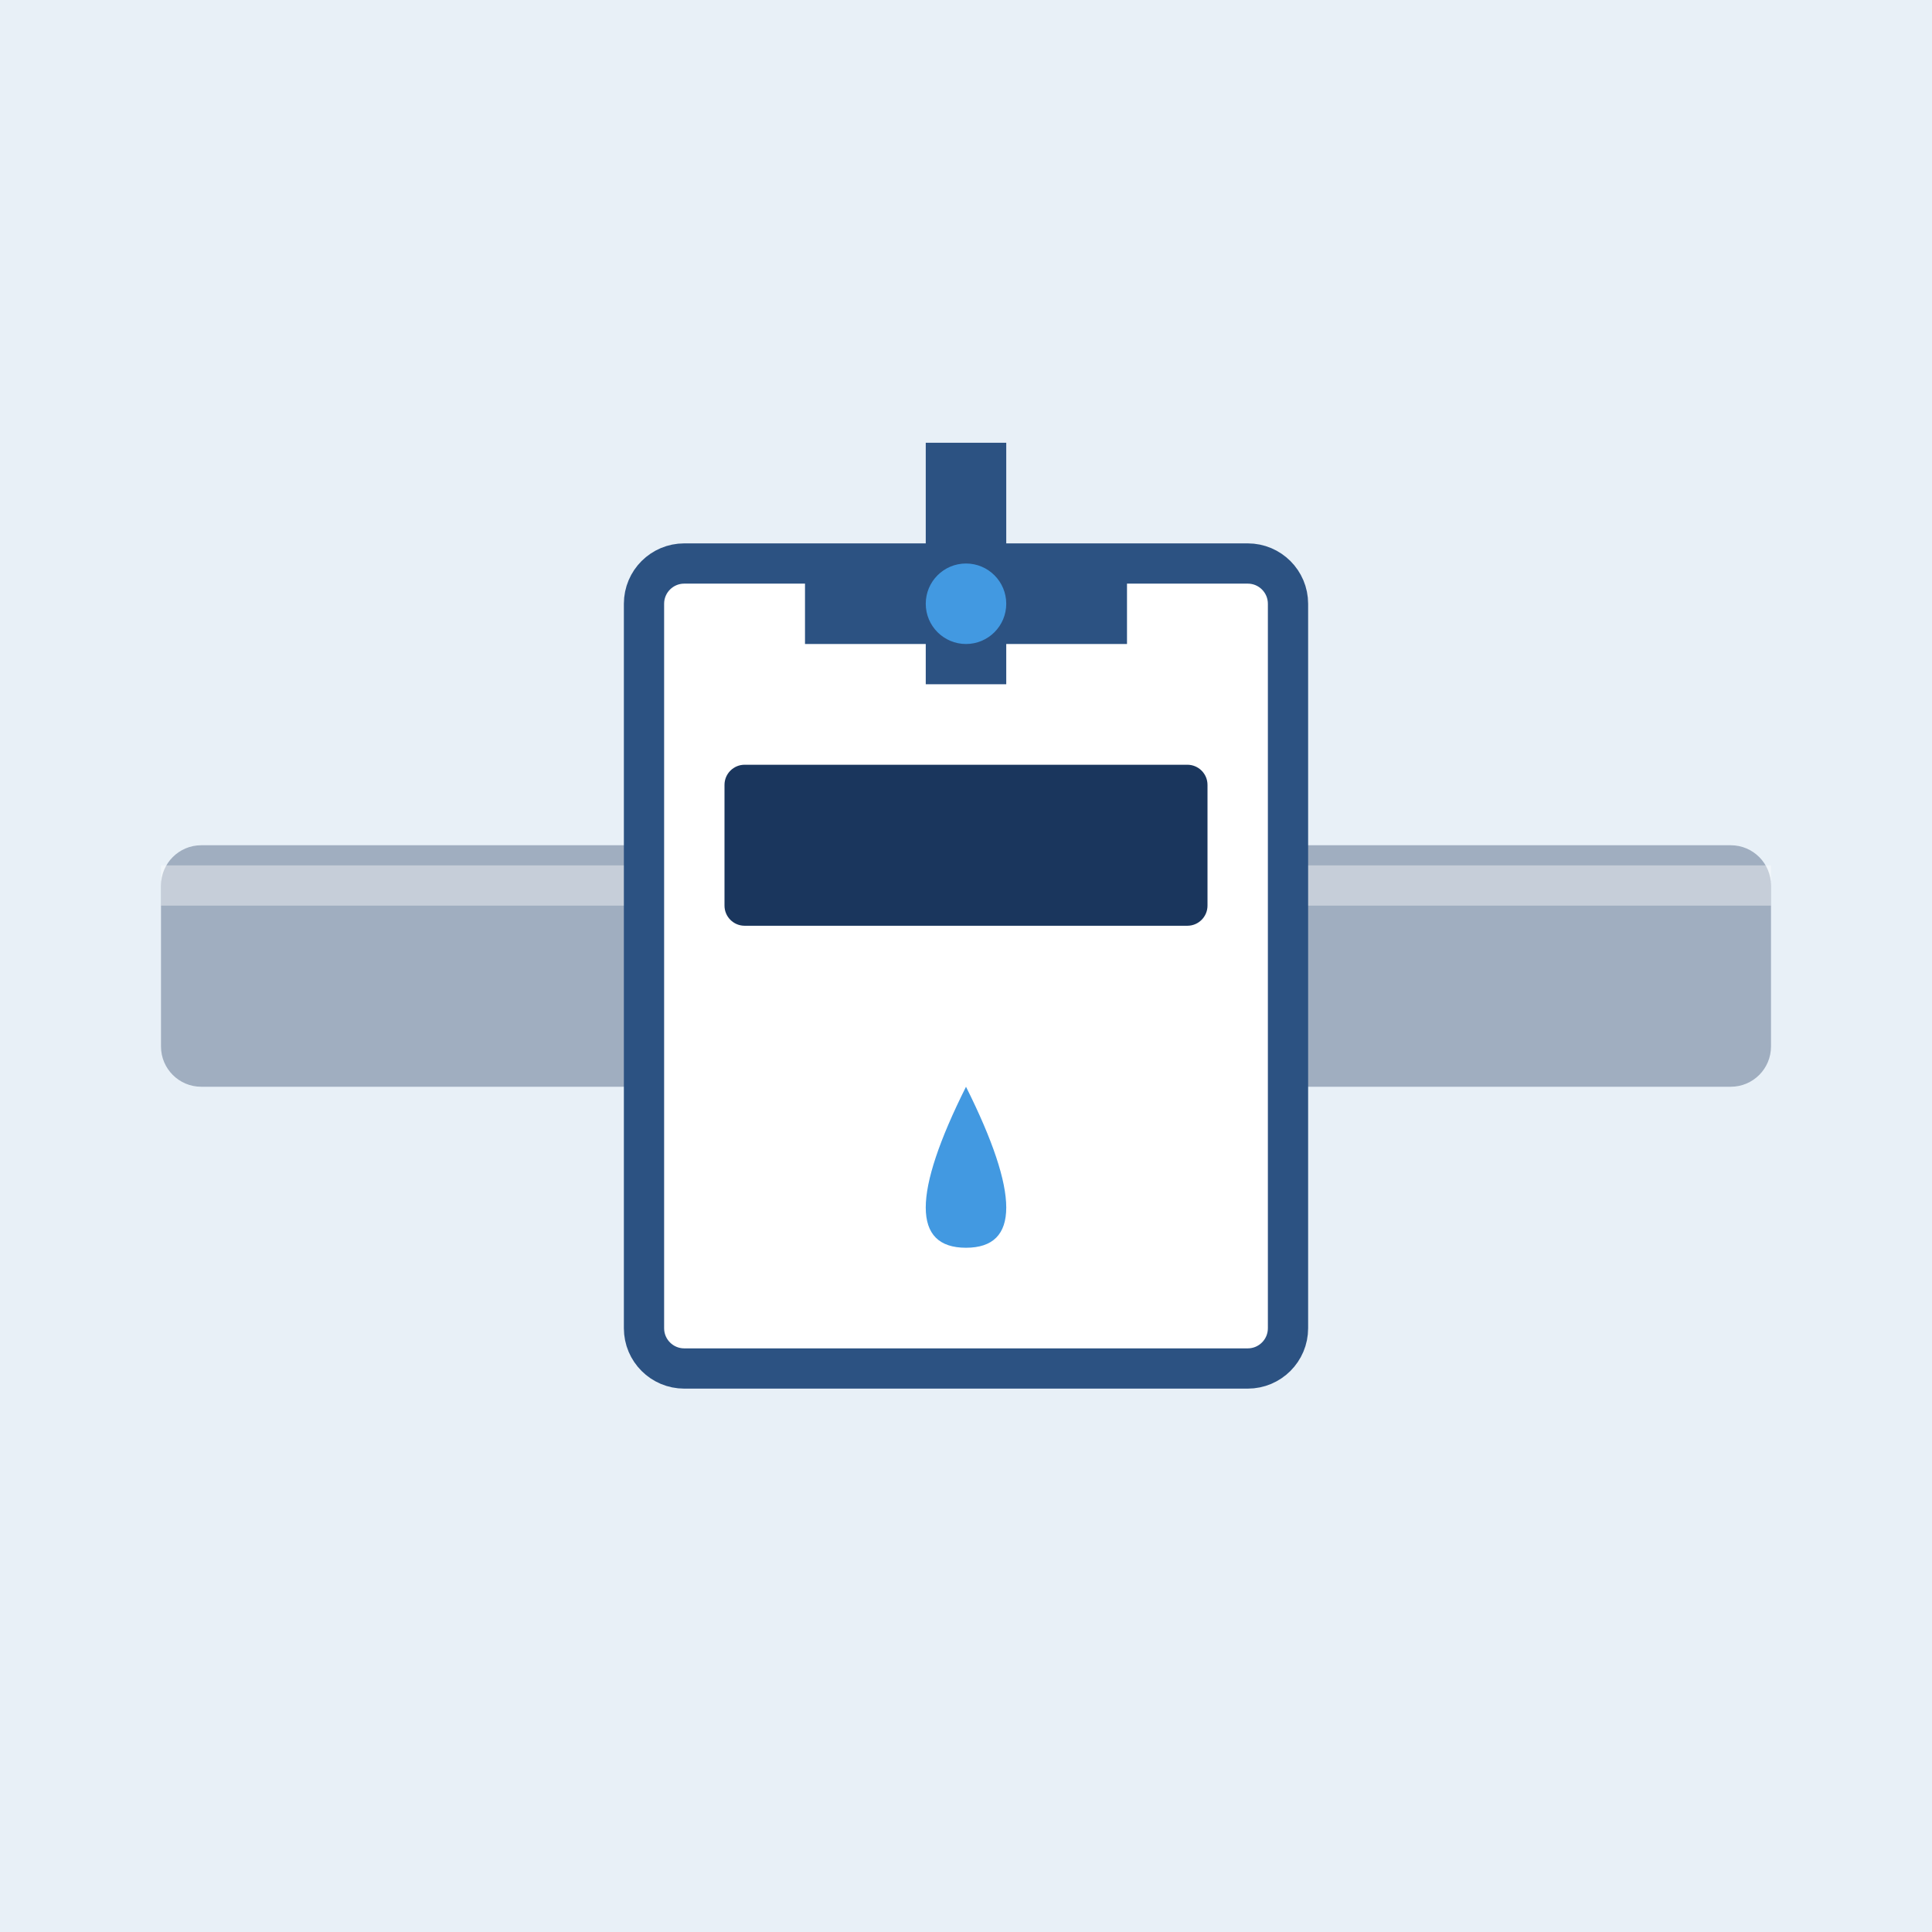
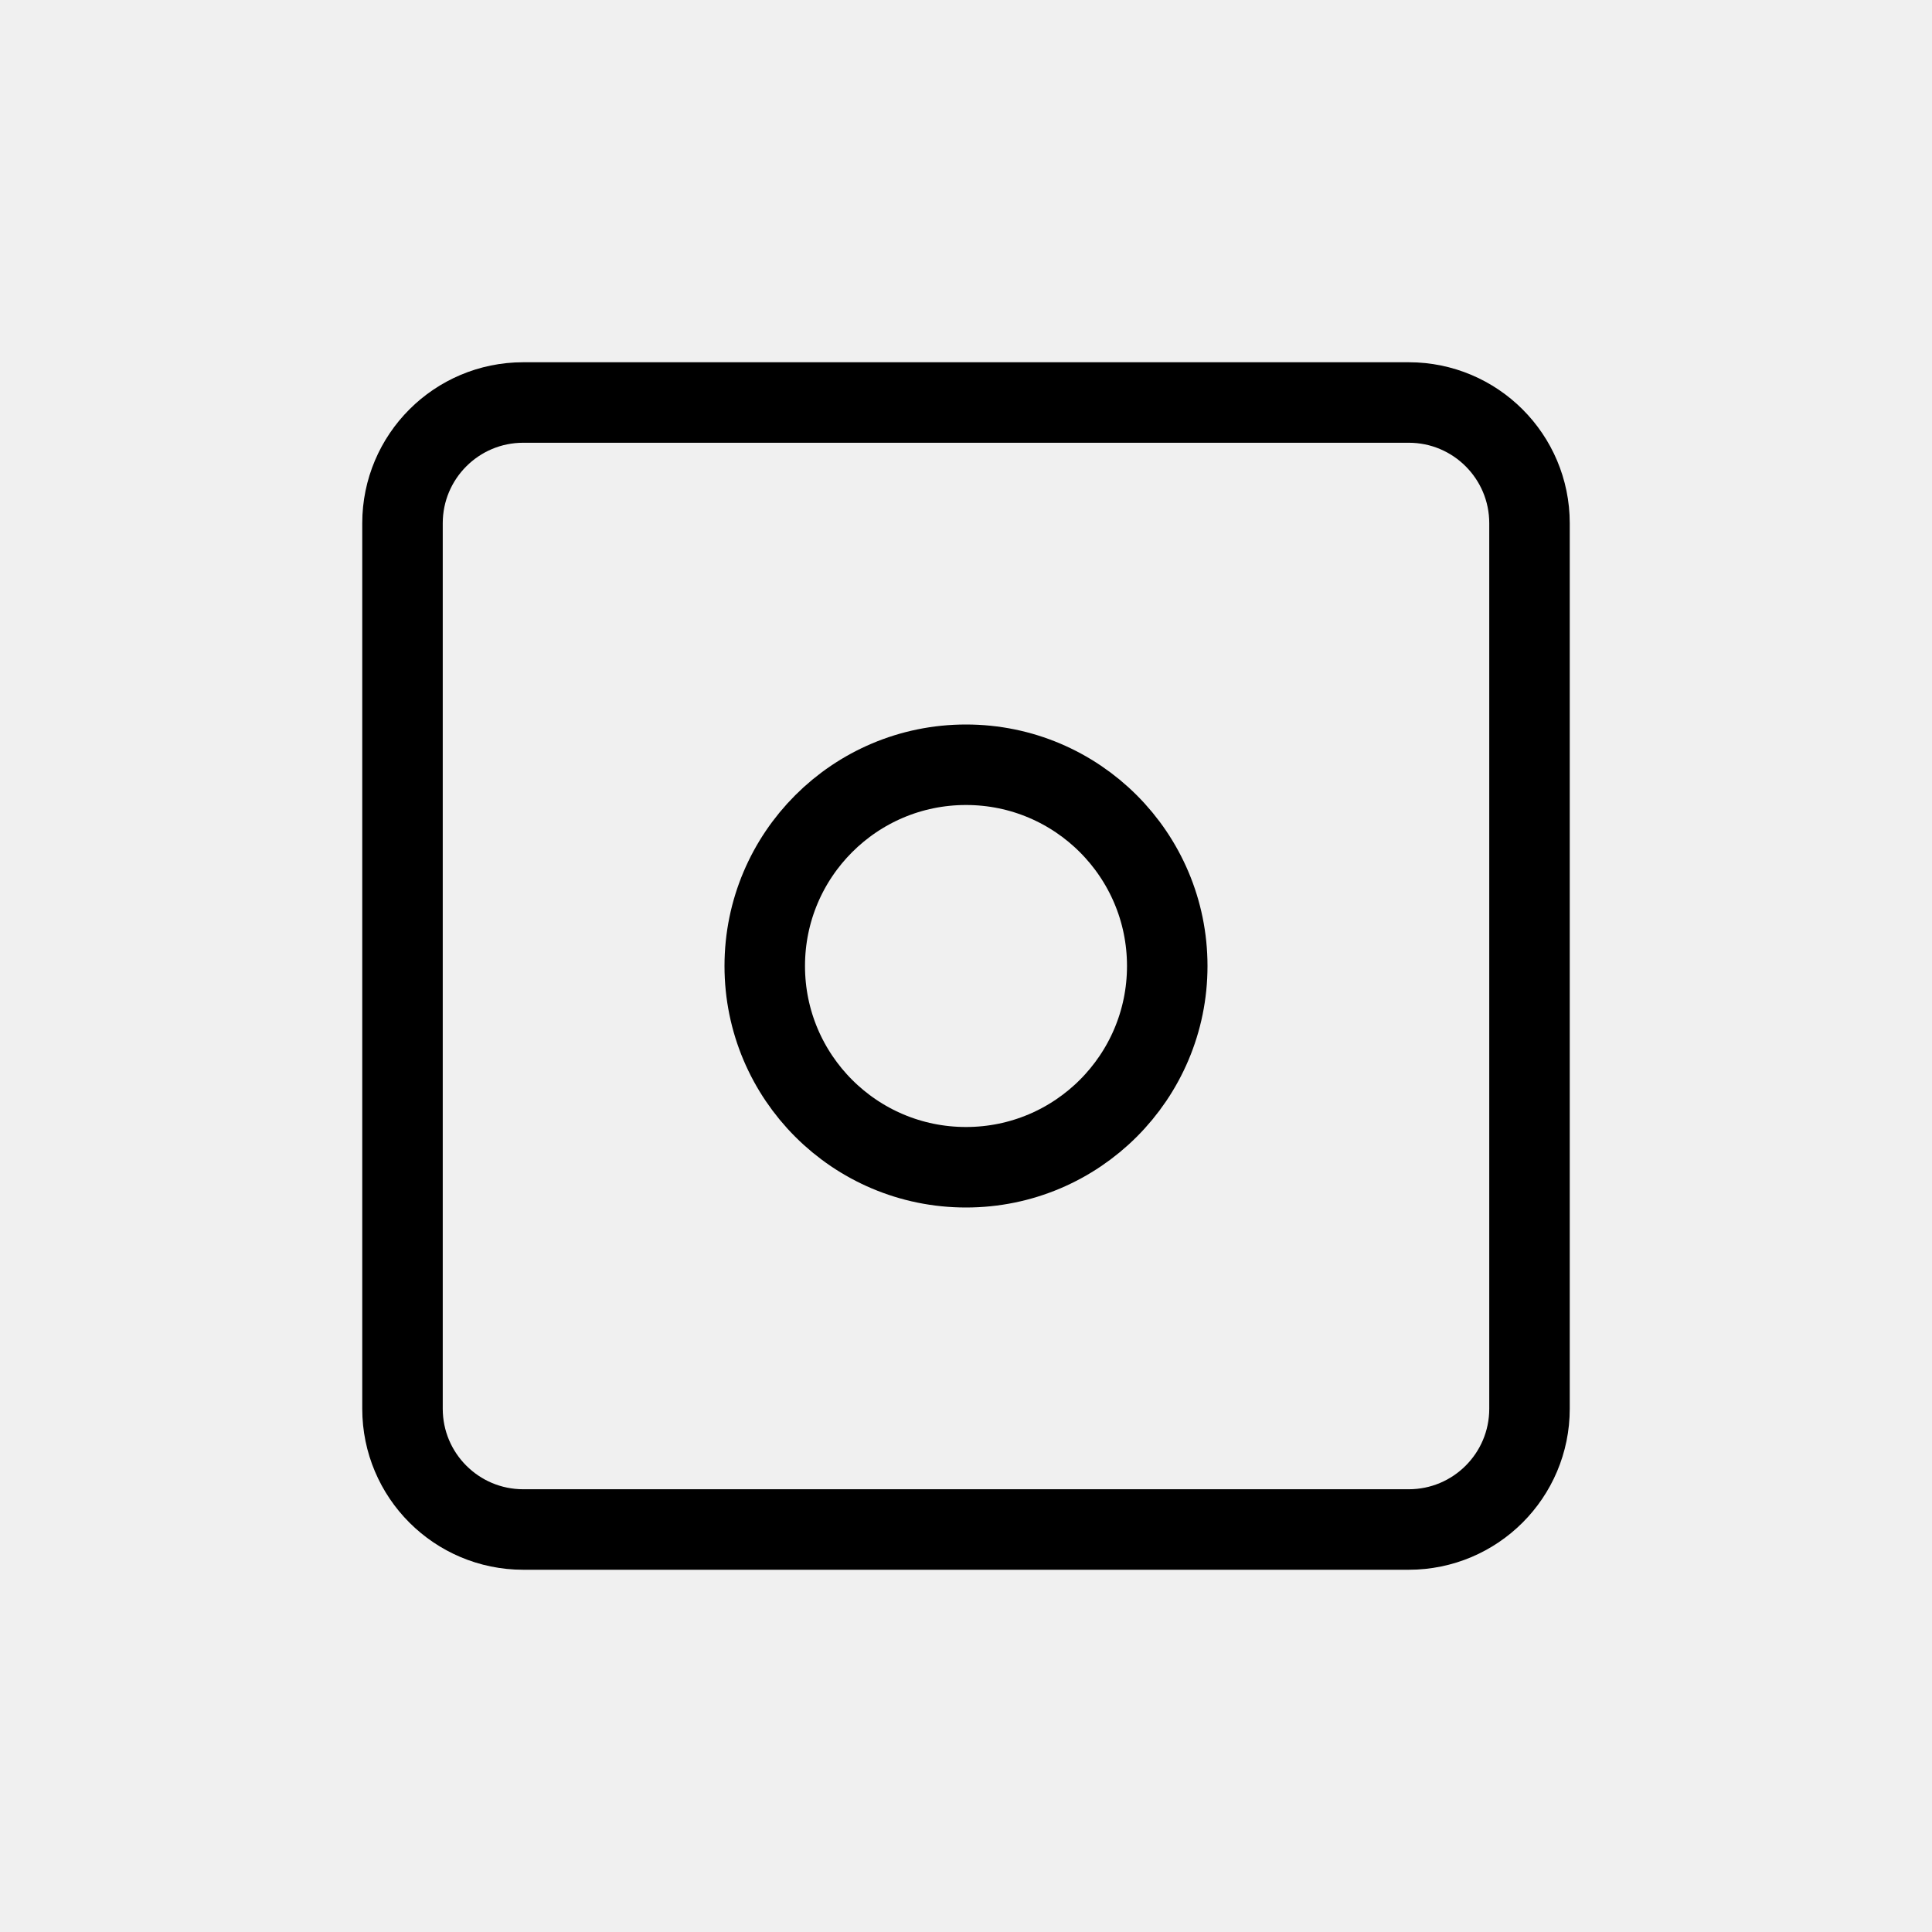
- <svg xmlns="http://www.w3.org/2000/svg" viewBox="0 0 960 960" fill="none">
-   <rect x="0" y="0" width="960" height="960" fill="#E8F0F7" />
-   <rect x="80" y="420" width="800" height="120" rx="20" fill="#A0AEC0" />
-   <rect x="80" y="430" width="800" height="20" fill="#FFFFFF" opacity="0.4" />
-   <rect x="320" y="280" width="320" height="400" rx="20" fill="#FFFFFF" stroke="#2C5282" stroke-width="20" />
-   <rect x="460" y="220" width="40" height="120" fill="#2C5282" />
-   <rect x="400" y="280" width="160" height="40" fill="#2C5282" />
-   <circle cx="480" cy="300" r="20" fill="#4299E1" />
-   <rect x="360" y="380" width="240" height="80" rx="10" fill="#1A365D" />
-   <path d="M 480 540 Q 460 580 460 600 Q 460 620 480 620 Q 500 620 500 600 Q 500 580 480 540 Z" fill="#4299E1" />
+ <svg xmlns="http://www.w3.org/2000/svg" width="960" height="960" viewBox="0 0 960 960" fill="none">
+   <rect x="200" y="200" width="560" height="560" rx="60" stroke="black" stroke-width="40" fill="none" />
+   <circle cx="480" cy="480" r="100" stroke="black" stroke-width="40" fill="none" />
</svg>
